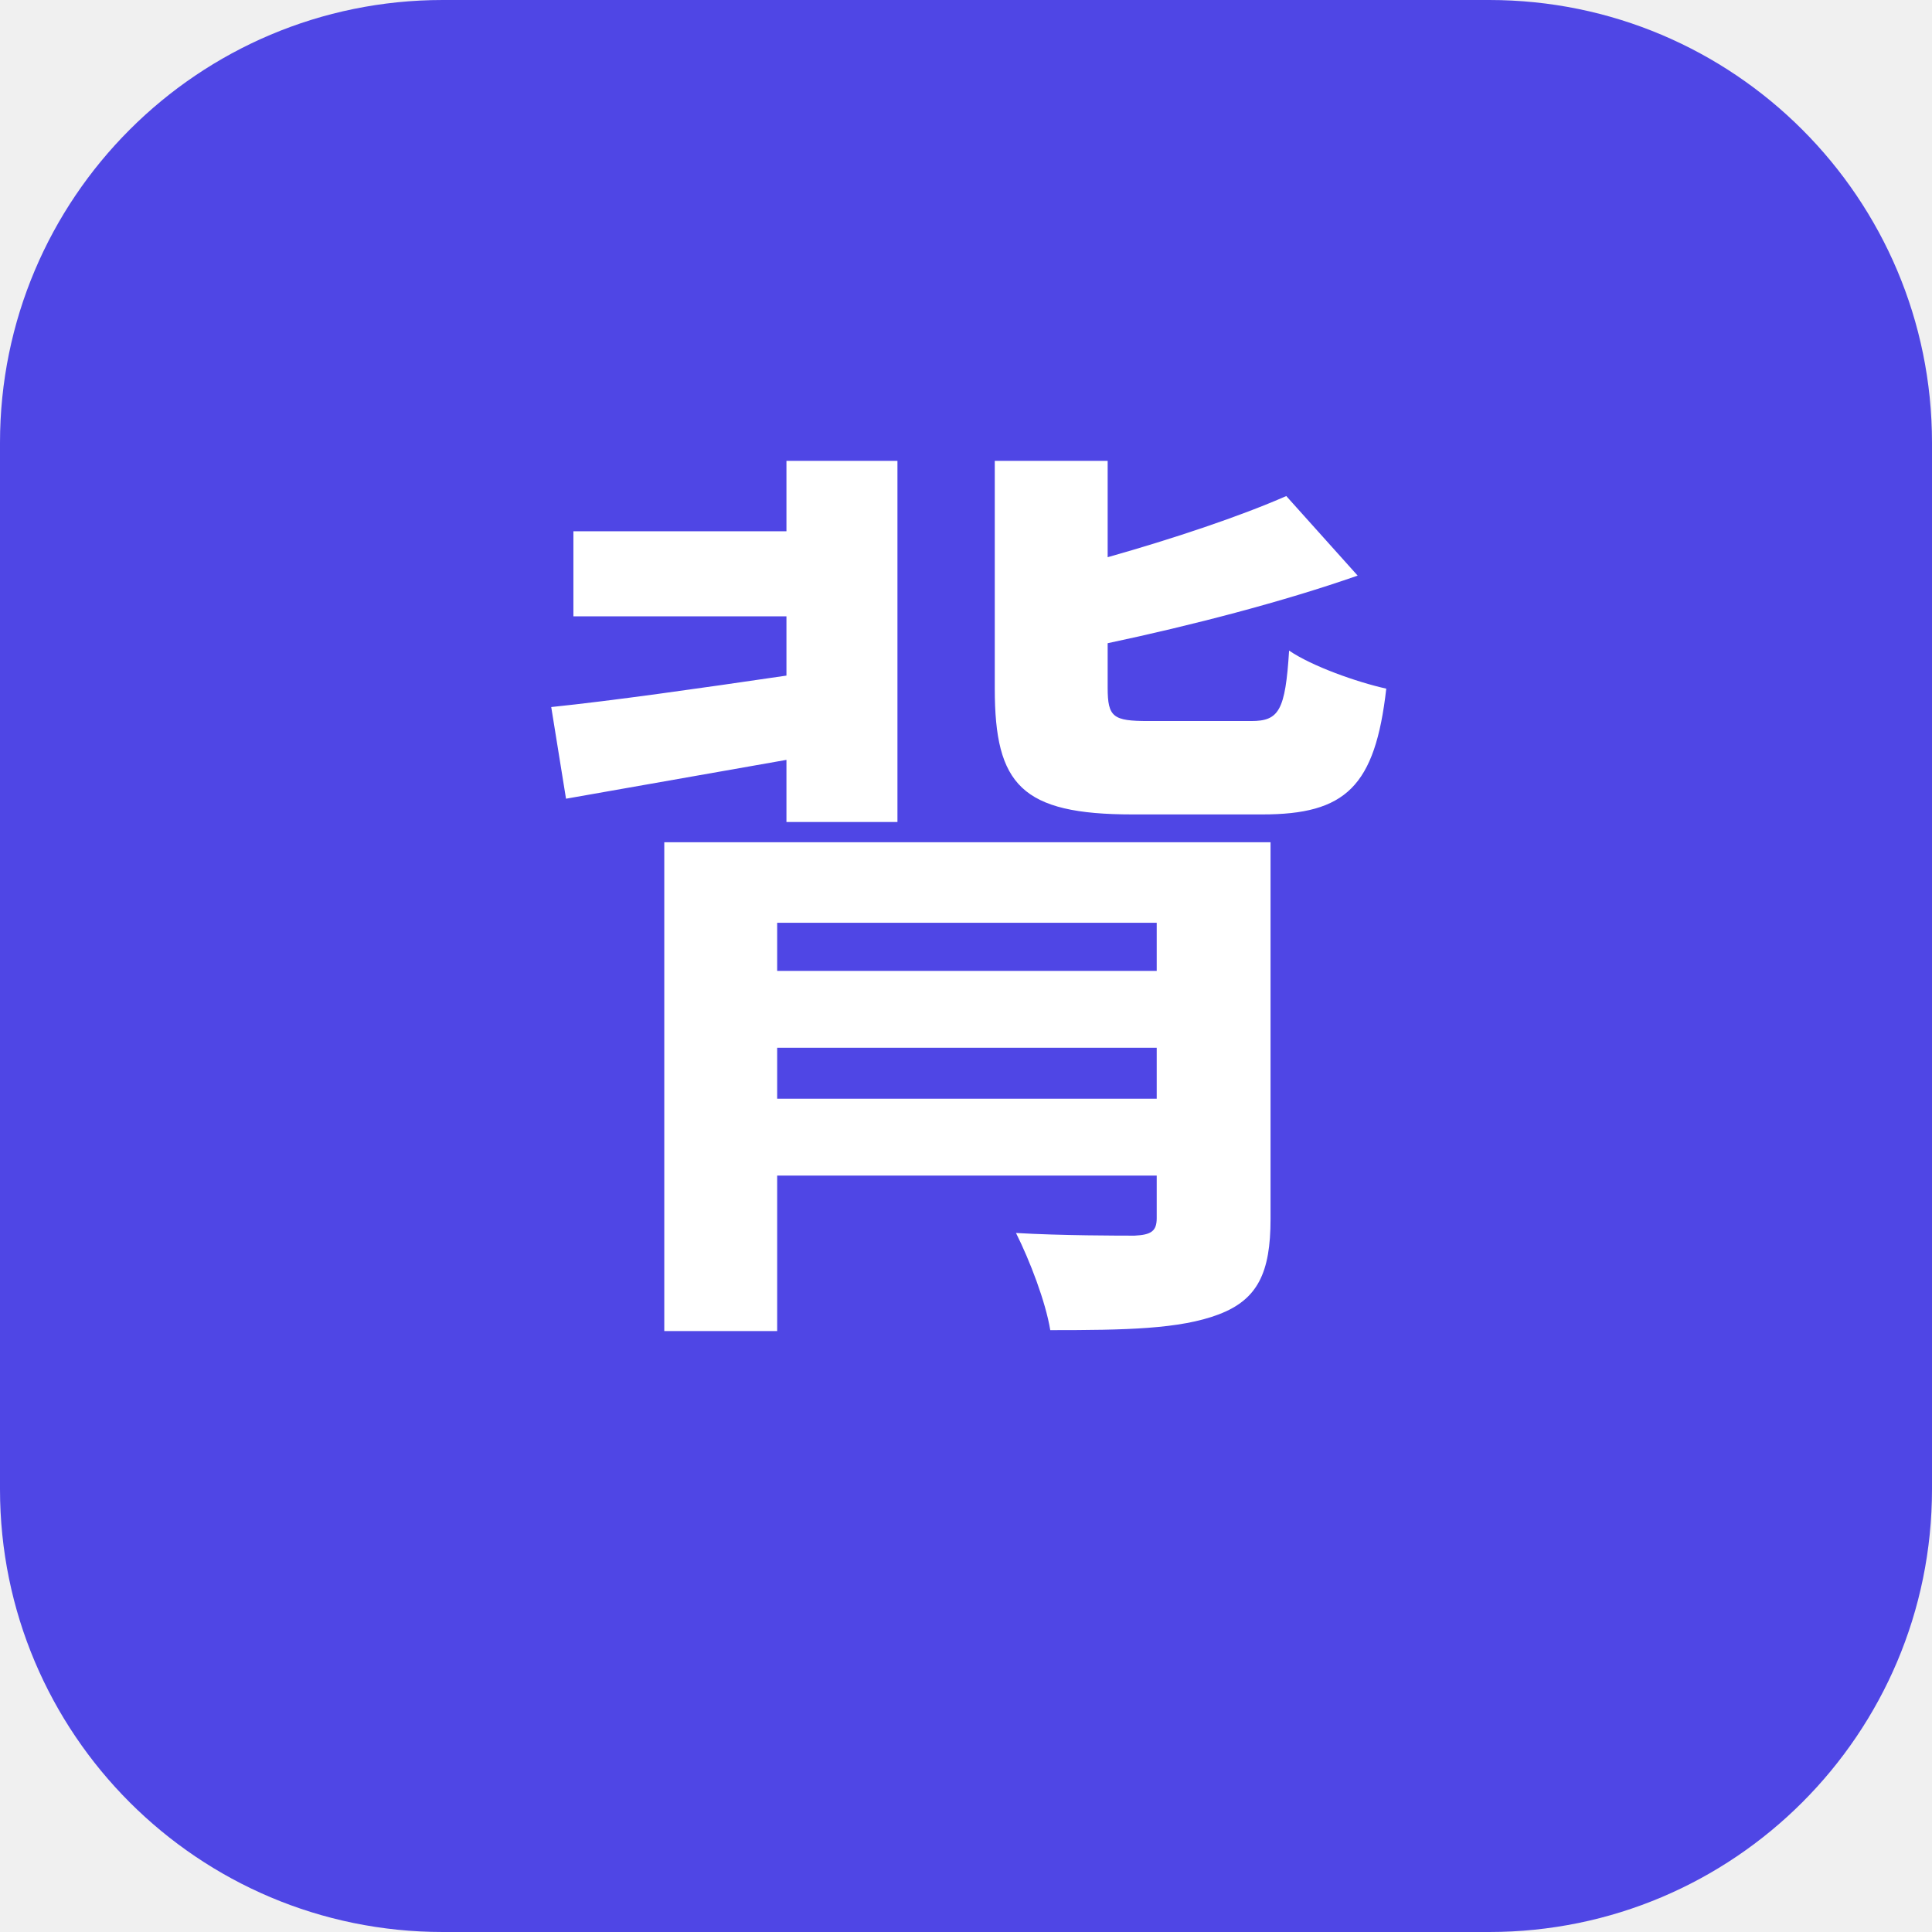
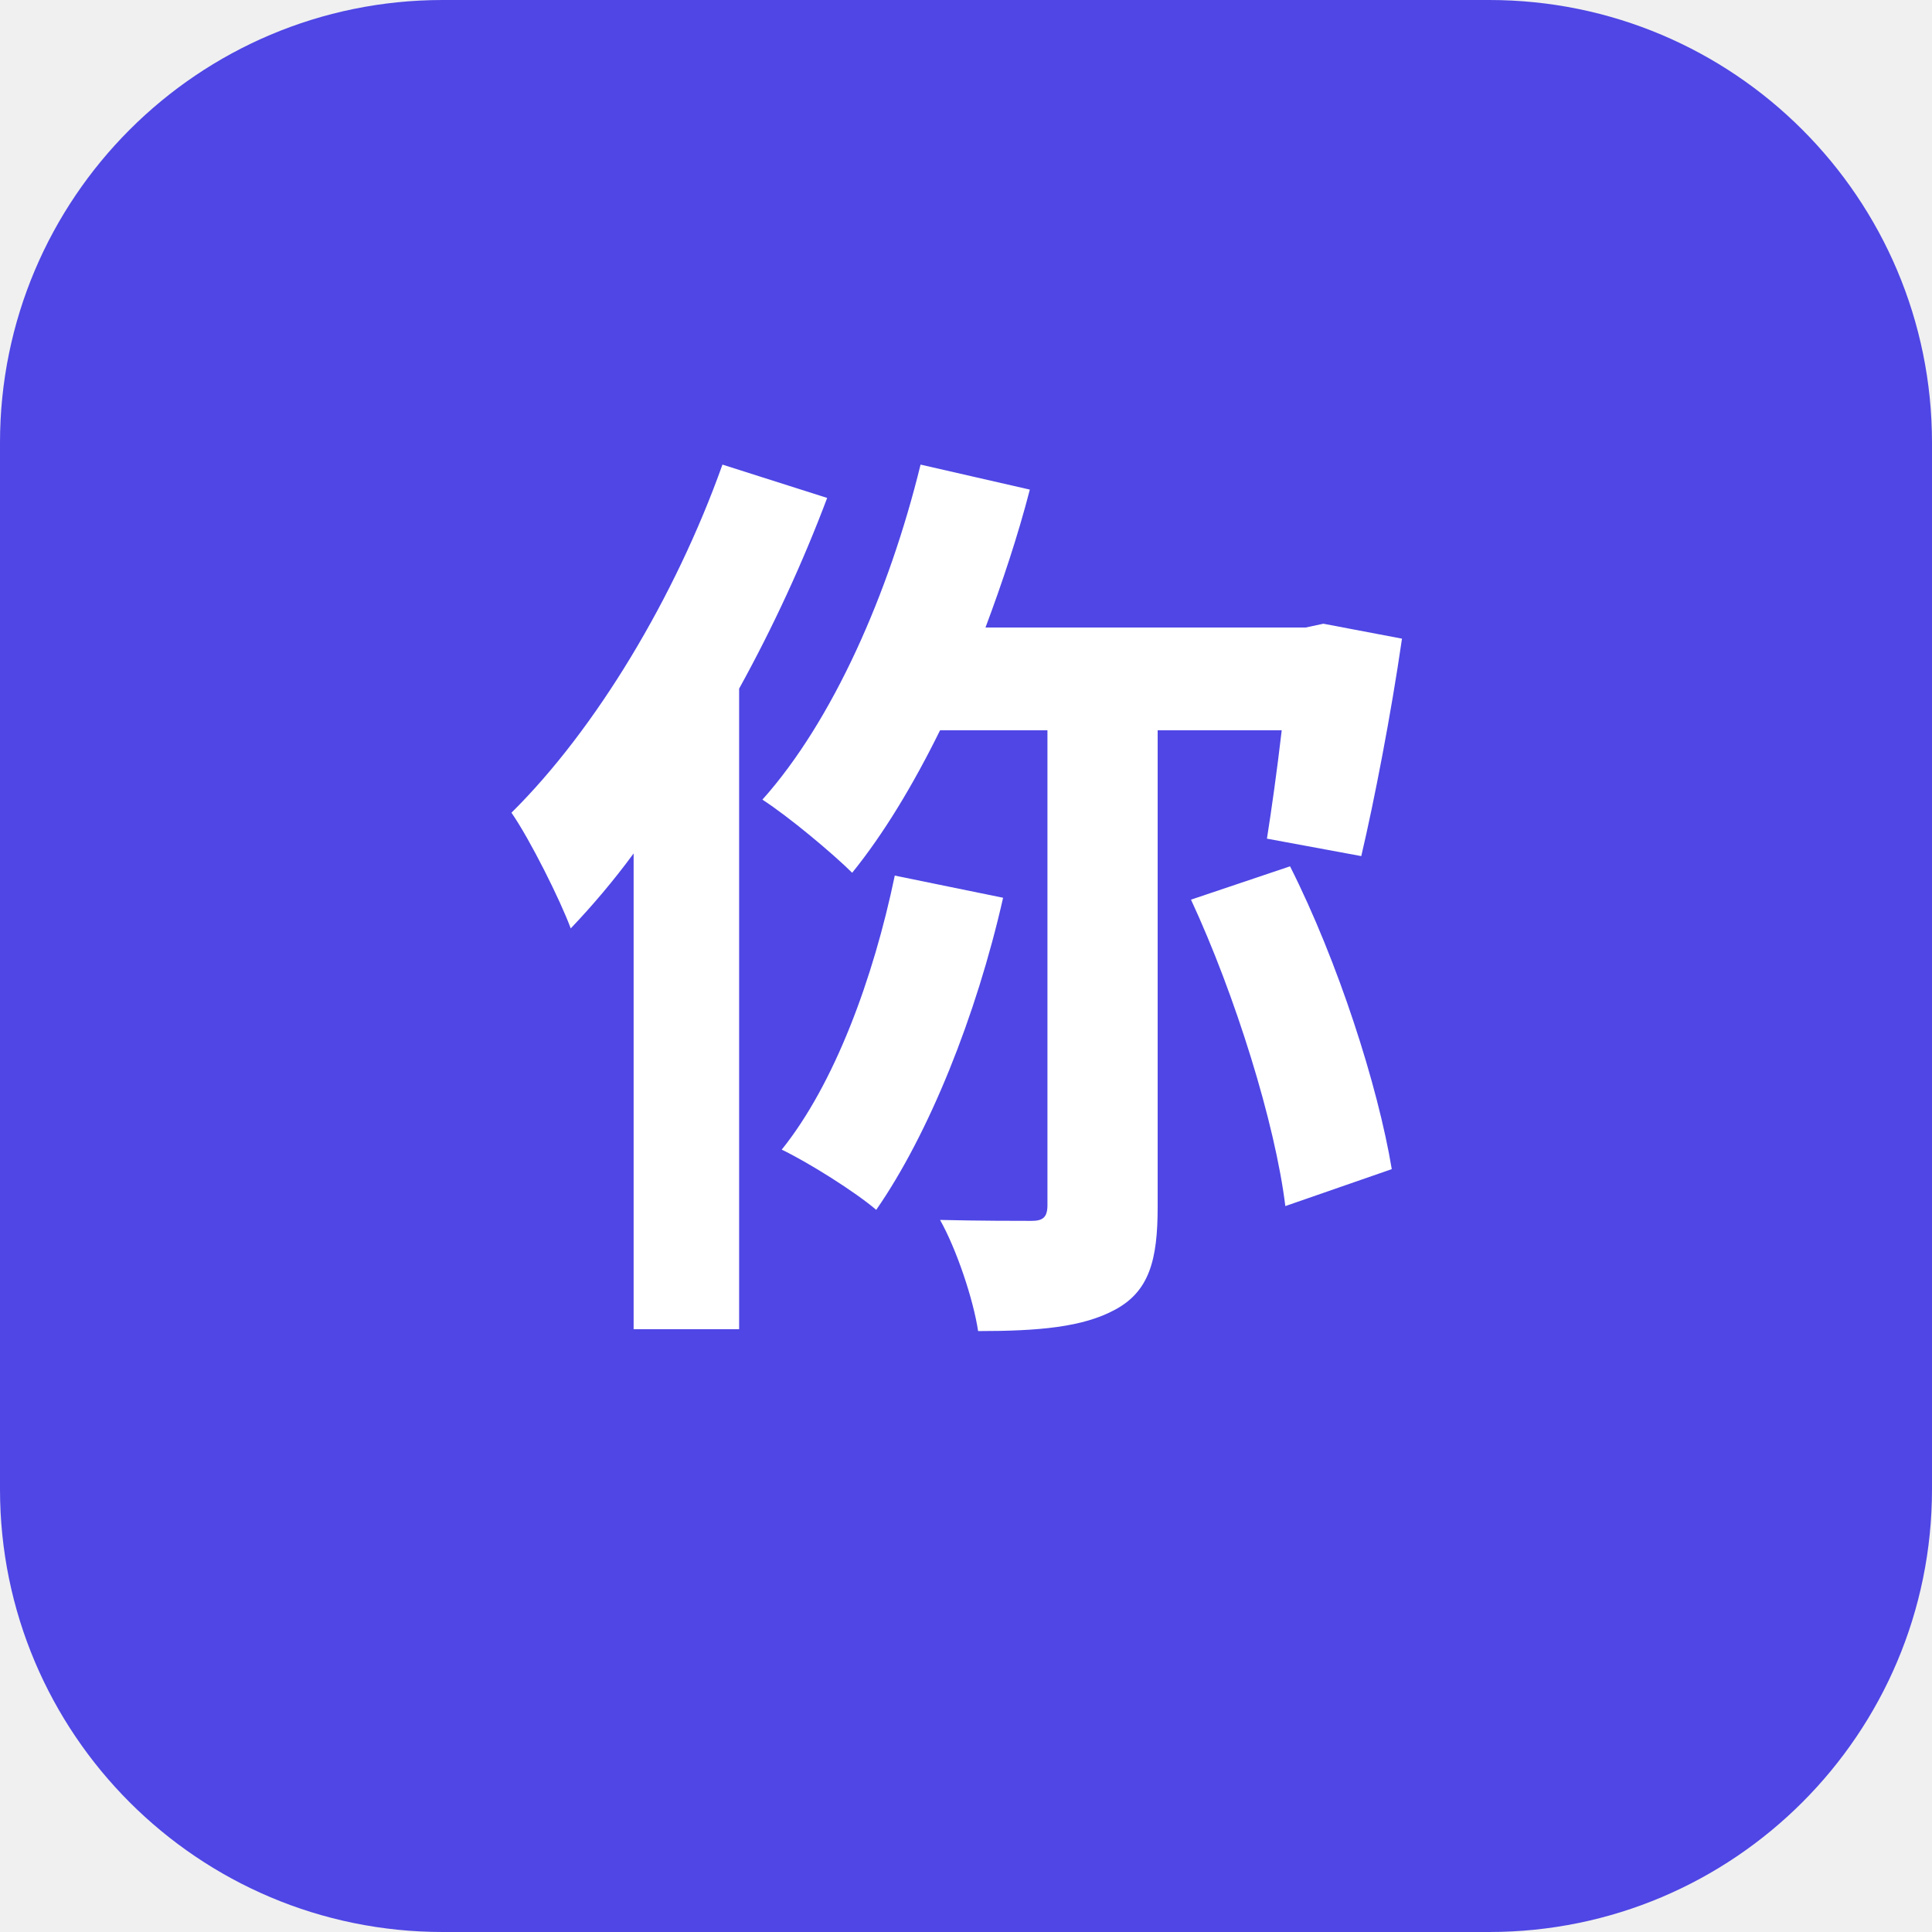
<svg xmlns="http://www.w3.org/2000/svg" viewBox="0 0 192 192">
  <rect width="192" height="192" rx="44" fill="#4f46e5" />
-   <text x="96" y="124" font-family="-apple-system,Segoe UI,Arial,sans-serif" font-size="92" font-weight="700" fill="#ffffff" text-anchor="middle">背</text>
+   <text x="96" y="124" font-family="-apple-system,Segoe UI,Arial,sans-serif" font-size="92" font-weight="700" fill="#ffffff" text-anchor="middle">你</text>
</svg>
